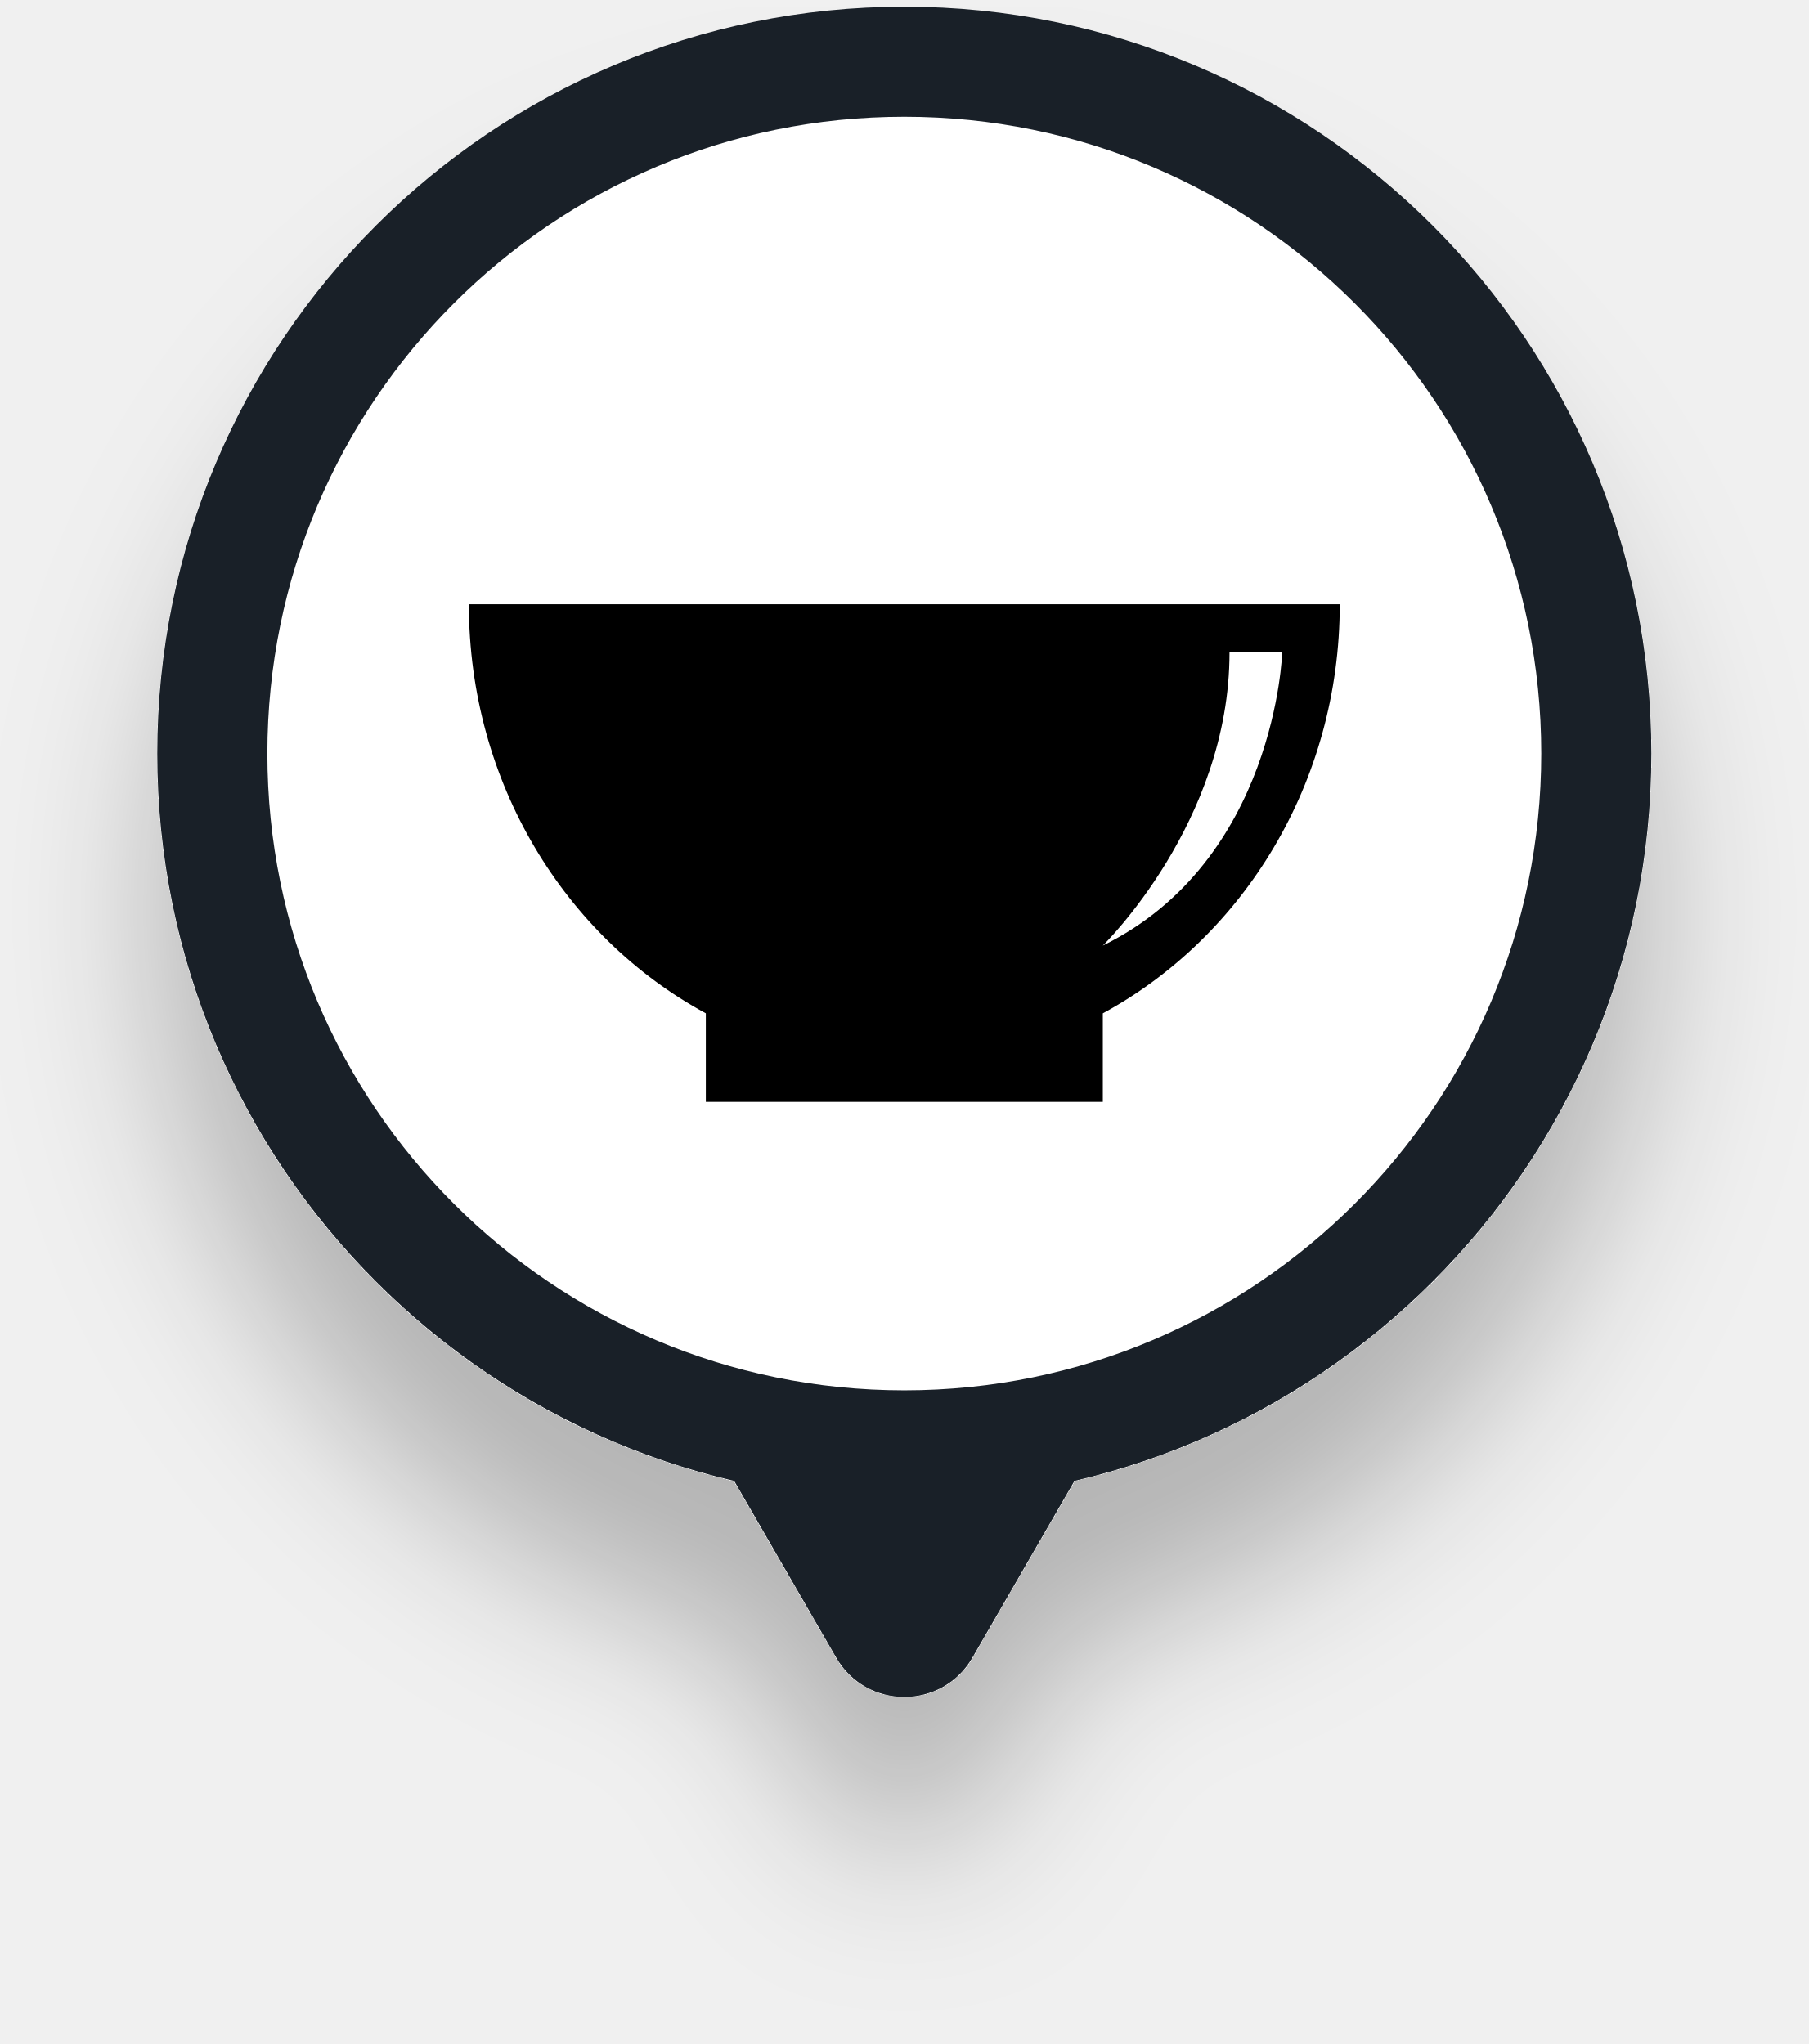
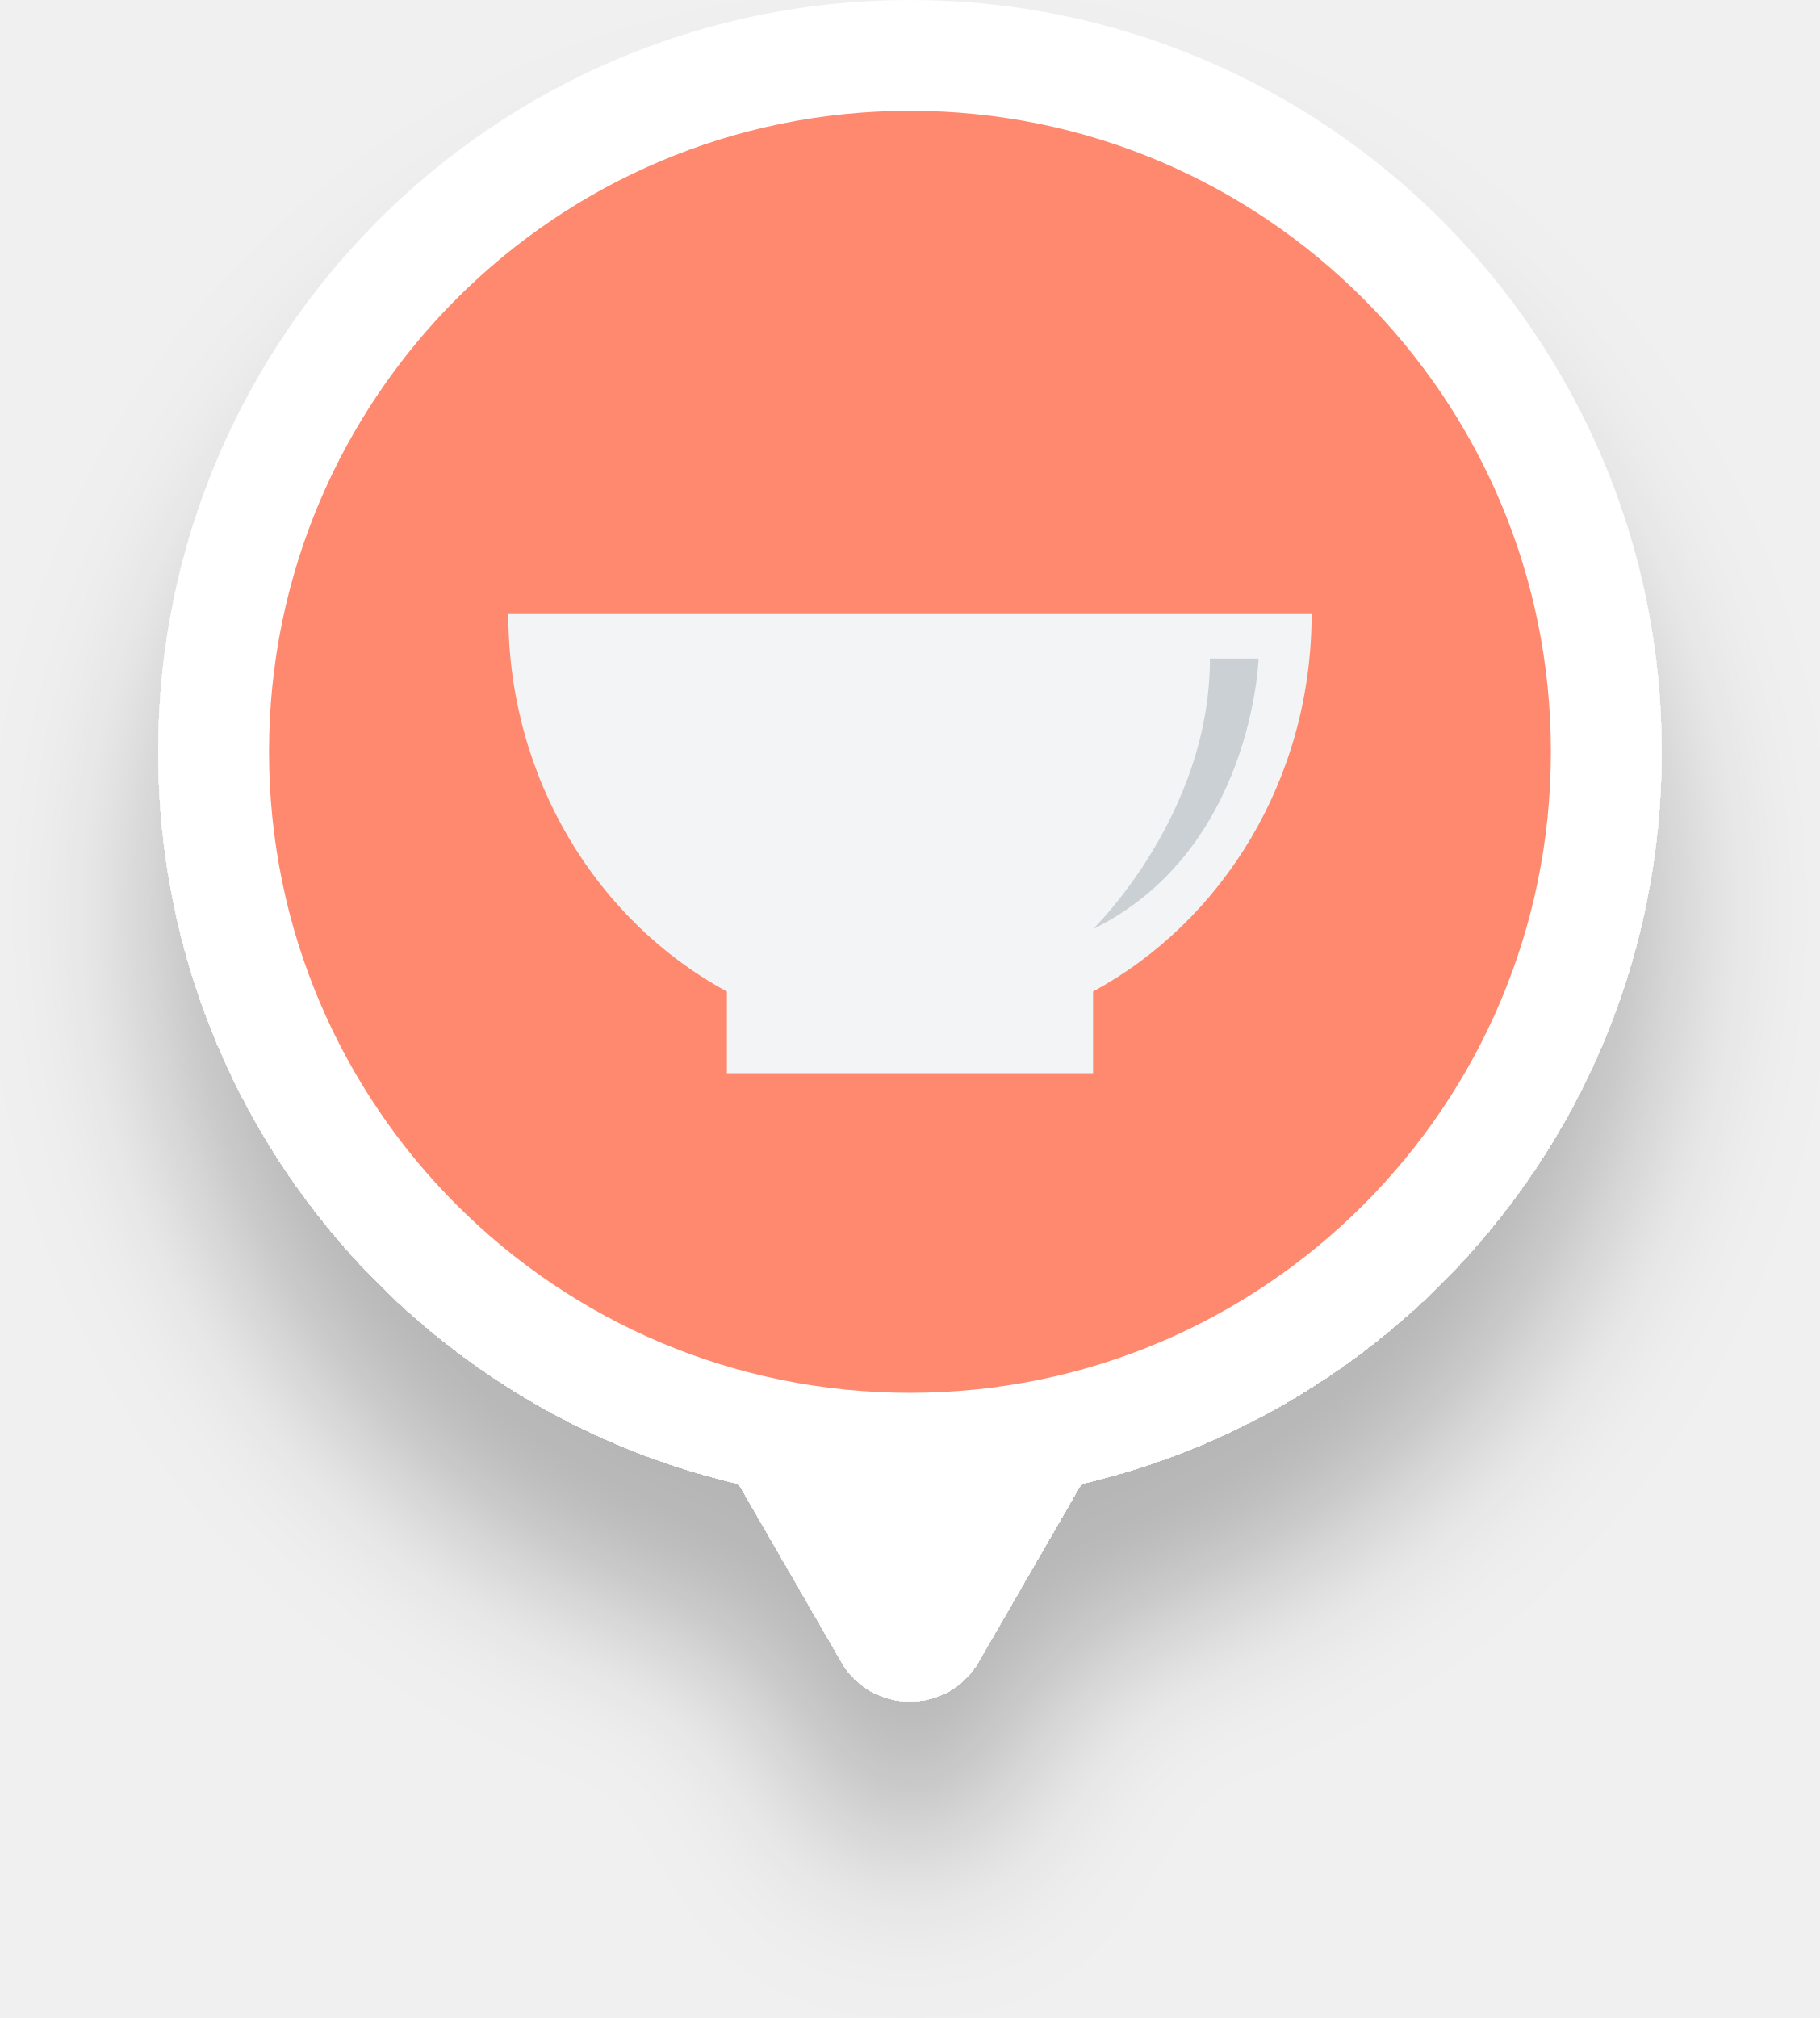
- <svg xmlns="http://www.w3.org/2000/svg" width="46" height="52" viewBox="0 0 46 52" fill="none">
-   <g filter="url(#filter0_d_3634_1234)">
-     <path d="M24.732 42.17C23.962 43.503 22.038 43.503 21.268 42.17L17.804 36.17C17.034 34.837 17.996 33.17 19.536 33.17L26.464 33.17C28.004 33.17 28.966 34.837 28.196 36.17L24.732 42.17Z" fill="#192028" />
-     <circle cx="23" cy="19.17" r="17.6" fill="white" stroke="#192028" stroke-width="2.8" />
+ <svg xmlns="http://www.w3.org/2000/svg" width="46" height="51" viewBox="0 0 46 51" fill="none">
+   <g filter="url(#filter0_d_863_21033)">
+     <path d="M24.732 42C23.962 43.333 22.038 43.333 21.268 42L17.804 36C17.034 34.667 17.996 33 19.536 33L26.464 33C28.004 33 28.966 34.667 28.196 36L24.732 42Z" fill="white" />
+     <circle cx="23" cy="19" r="17.6" fill="#FF896F" stroke="white" stroke-width="2.8" />
  </g>
-   <path fill-rule="evenodd" clip-rule="evenodd" d="M28.049 25.779C31.626 23.841 34.075 19.908 34.075 15.372H11.925C11.925 19.909 14.374 23.842 17.952 25.779V28.031H28.049V25.779Z" fill="black" />
-   <path d="M31.271 16.599H32.611C32.611 16.599 32.45 21.895 28.048 24.056C28.048 24.056 31.271 20.929 31.271 16.599Z" fill="white" />
+   <path fill-rule="evenodd" clip-rule="evenodd" d="M27.628 25.058C30.907 23.282 33.152 19.677 33.152 15.519H12.848C12.848 19.677 15.093 23.282 18.373 25.059V27.123H27.628V25.058Z" fill="#F2F4F6" />
+   <path d="M30.582 16.643H31.811C31.811 16.643 31.662 21.498 27.628 23.479C27.628 23.479 30.582 20.612 30.582 16.643Z" fill="#CBD0D5" />
  <defs>
-     <filter id="filter0_d_3634_1234" x="0" y="0.17" width="46" height="52" filterUnits="userSpaceOnUse" color-interpolation-filters="sRGB">
+     <filter id="filter0_d_863_21033" x="0" y="0" width="46" height="52" filterUnits="userSpaceOnUse" color-interpolation-filters="sRGB">
      <feFlood flood-opacity="0" result="BackgroundImageFix" />
      <feColorMatrix in="SourceAlpha" type="matrix" values="0 0 0 0 0 0 0 0 0 0 0 0 0 0 0 0 0 0 127 0" result="hardAlpha" />
      <feOffset dy="4" />
      <feGaussianBlur stdDeviation="2" />
      <feComposite in2="hardAlpha" operator="out" />
      <feColorMatrix type="matrix" values="0 0 0 0 0 0 0 0 0 0 0 0 0 0 0 0 0 0 0.25 0" />
-       <feBlend mode="normal" in2="BackgroundImageFix" result="effect1_dropShadow_3634_1234" />
-       <feBlend mode="normal" in="SourceGraphic" in2="effect1_dropShadow_3634_1234" result="shape" />
+       <feBlend mode="normal" in2="BackgroundImageFix" result="effect1_dropShadow_863_21033" />
+       <feBlend mode="normal" in="SourceGraphic" in2="effect1_dropShadow_863_21033" result="shape" />
    </filter>
  </defs>
</svg>
